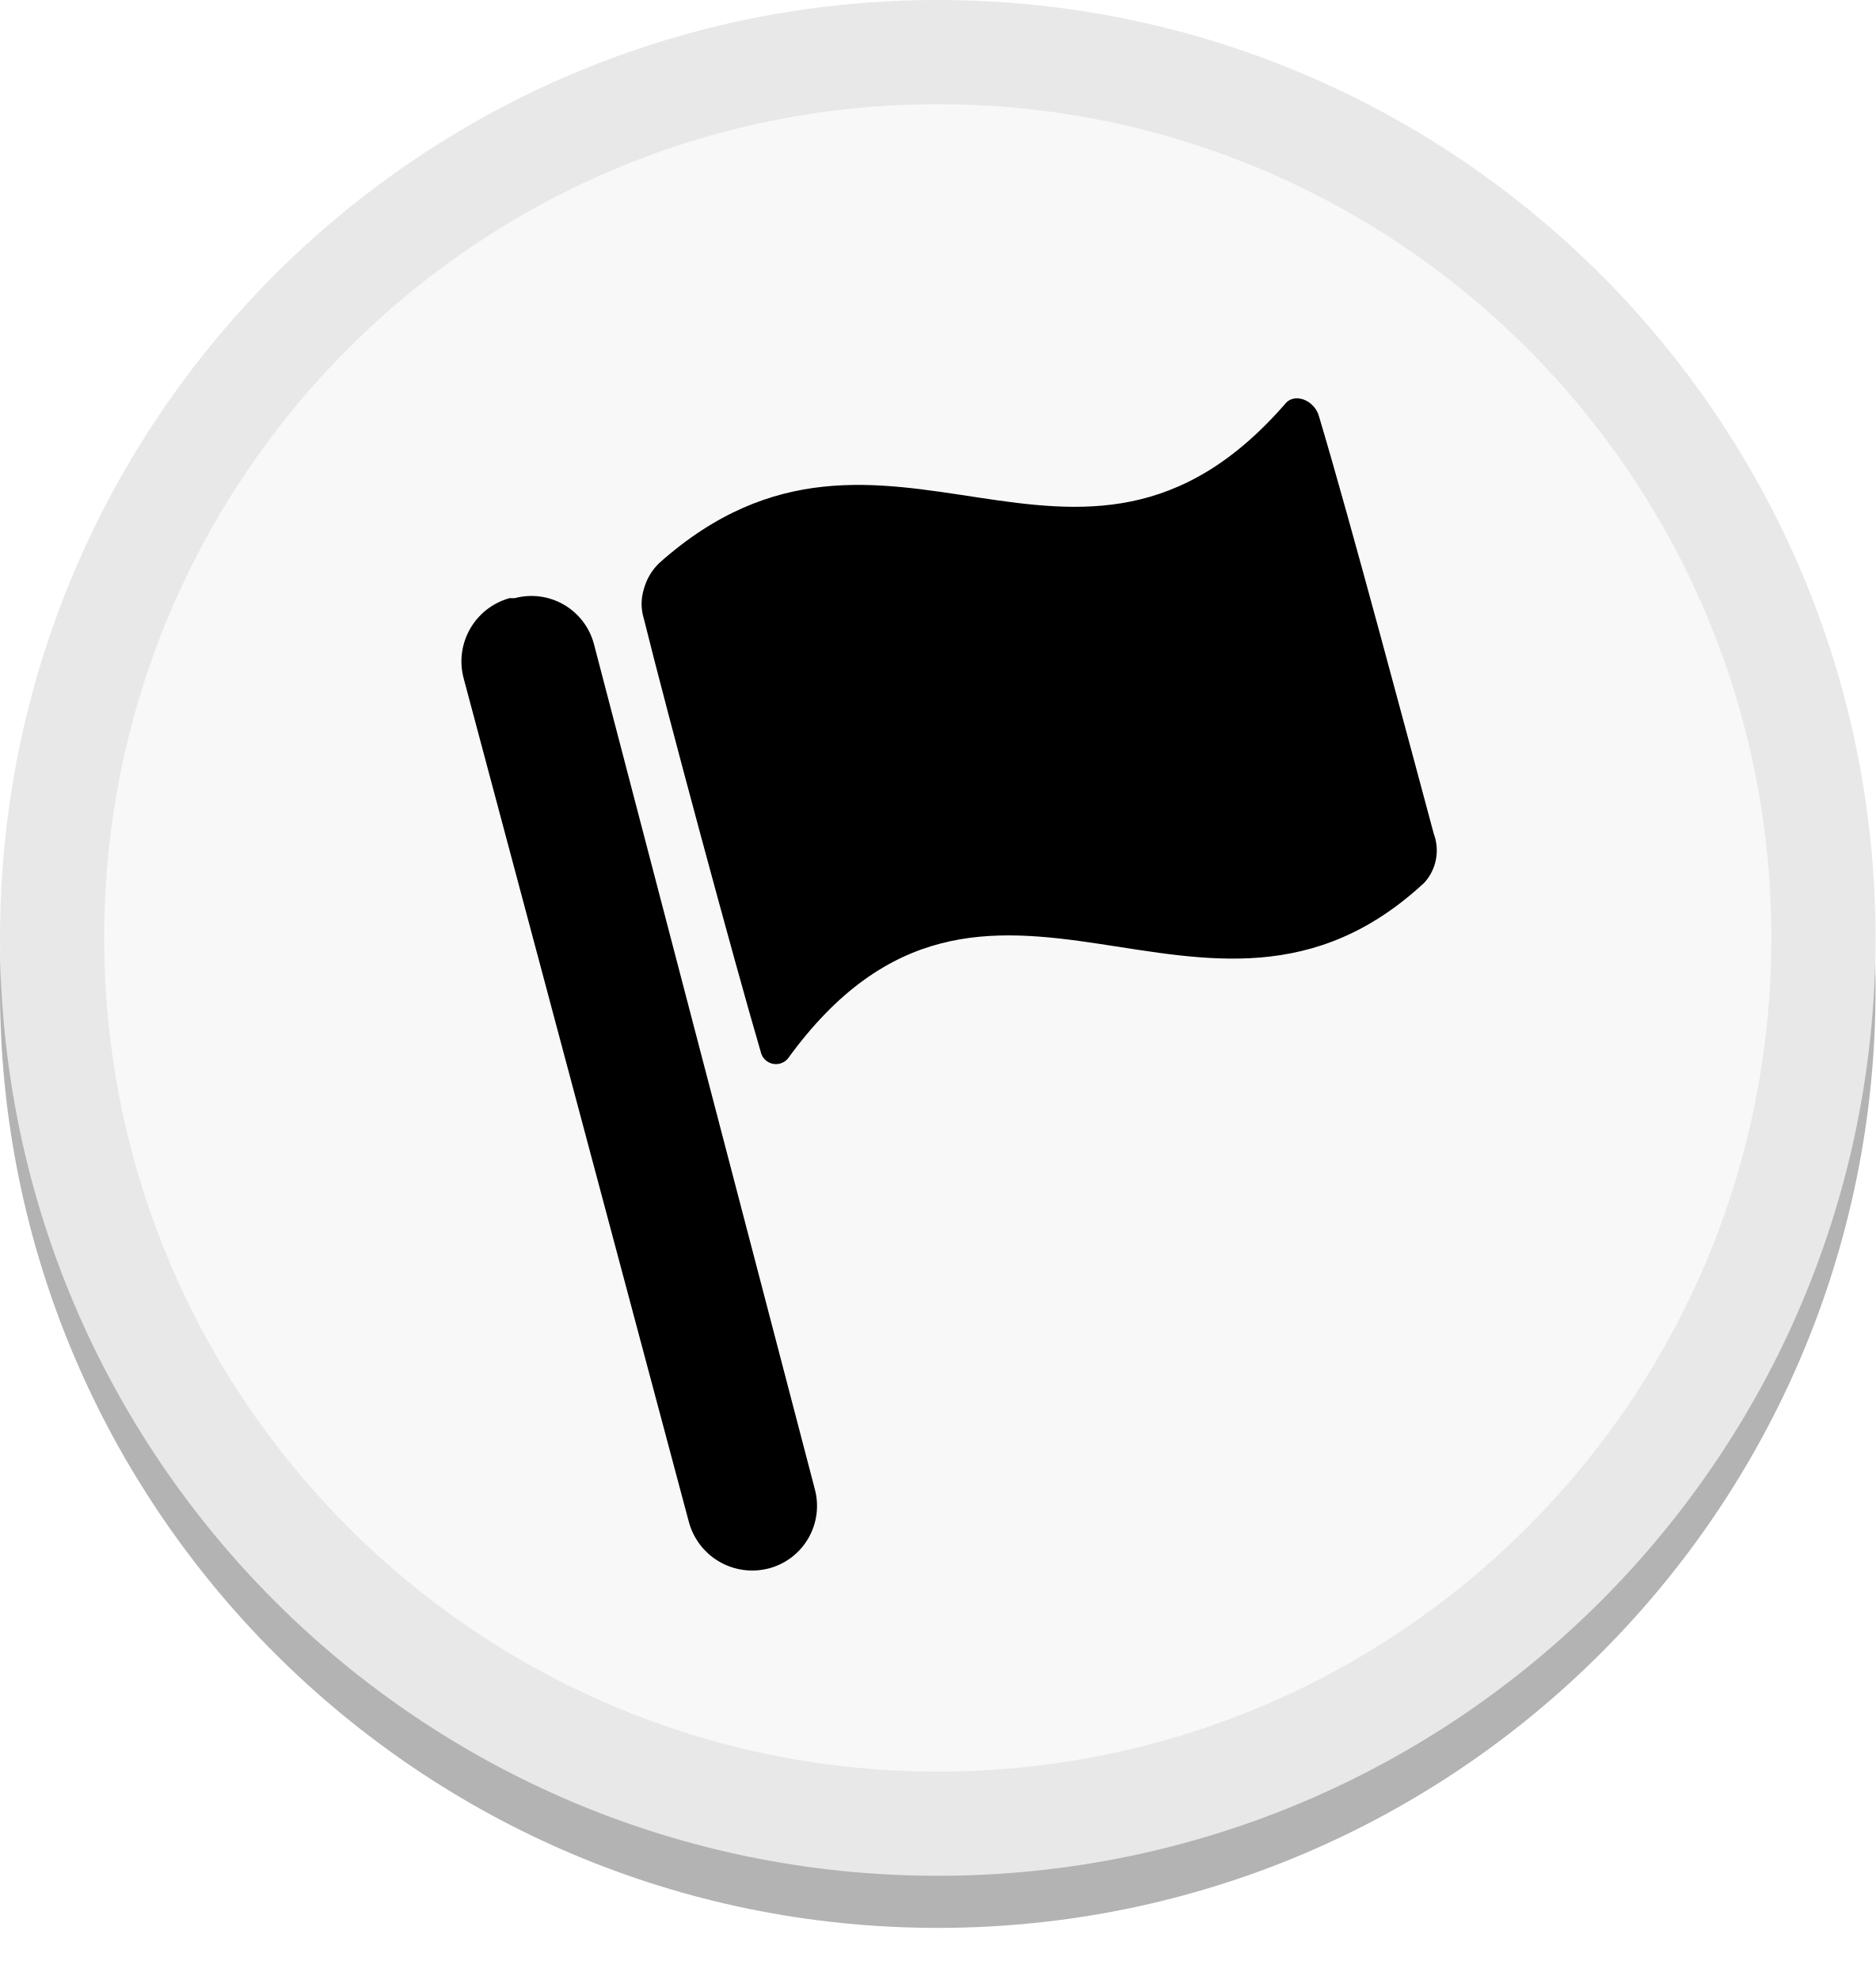
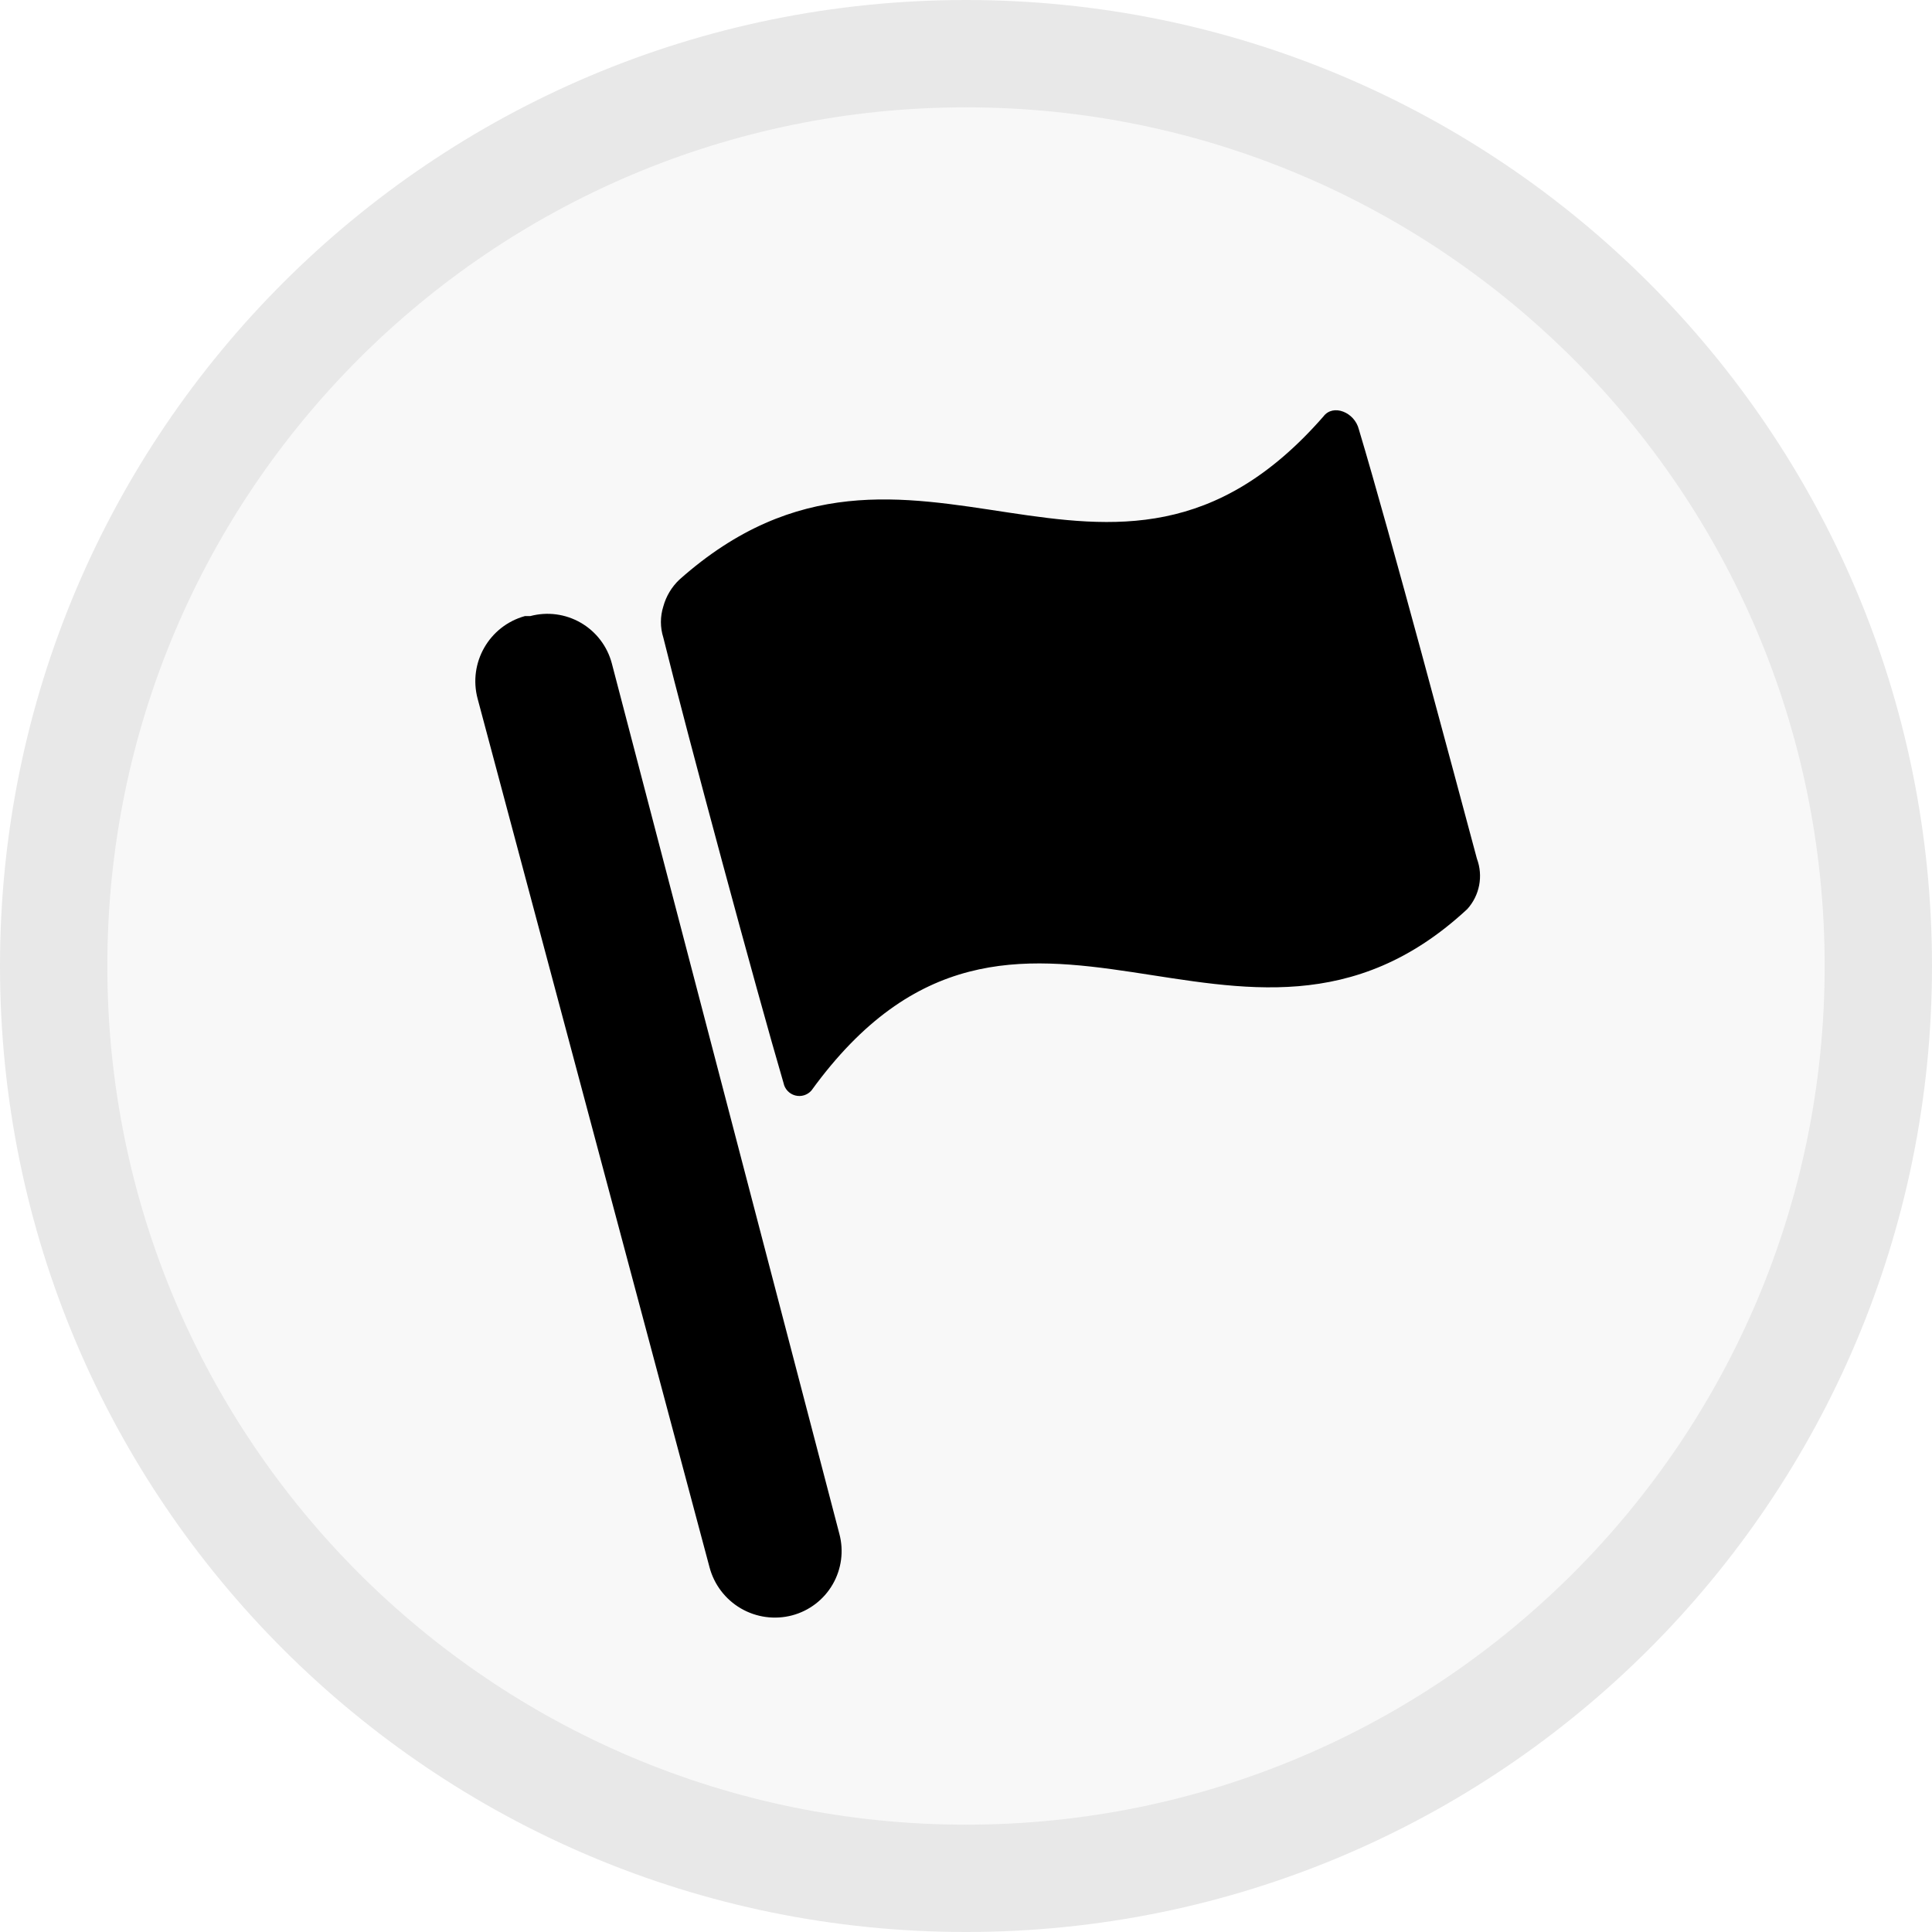
- <svg xmlns="http://www.w3.org/2000/svg" class="" width="100%" height="100%" viewBox="0 0 18 19">
+ <svg xmlns="http://www.w3.org/2000/svg" class="" width="100%" height="100%" viewBox="0 0 18 18">
  <g>
    <g id="resign_white">
-       <path class="icon-shadow" opacity="0.3" d="M9,.5a9,9,0,1,0,9,9A9,9,0,0,0,9,.5Z" />
      <circle class="icon-background" fill="#f8f8f8" cx="9" cy="9" r="8.5" />
      <g>
        <path d="M4.94,5.74H4.89a.63.63,0,0,0-.44.77l2.16,8.09a.63.63,0,0,0,.77.45l0,0a.62.62,0,0,0,.44-.76L5.7,6.18A.62.62,0,0,0,4.94,5.74Z" />
        <path d="M12.33,3.88c-2,2.29-3.83-.41-6,1.52a.54.54,0,0,0-.15.25.48.48,0,0,0,0,.29c.22.89.87,3.3,1.12,4.15a.15.15,0,0,0,.26.07c1.92-2.65,4,.27,6.11-1.69A.46.46,0,0,0,13.76,8c-.21-.78-.8-3-1.1-4C12.62,3.84,12.42,3.76,12.33,3.88Z" />
      </g>
    </g>
    <path class="icon-component-shadow" fill="#e8e8e8" d="M9,1A8,8,0,1,1,1,9,8,8,0,0,1,9,1M9,0a9,9,0,1,0,9,9A9,9,0,0,0,9,0Z" />
  </g>
</svg>
